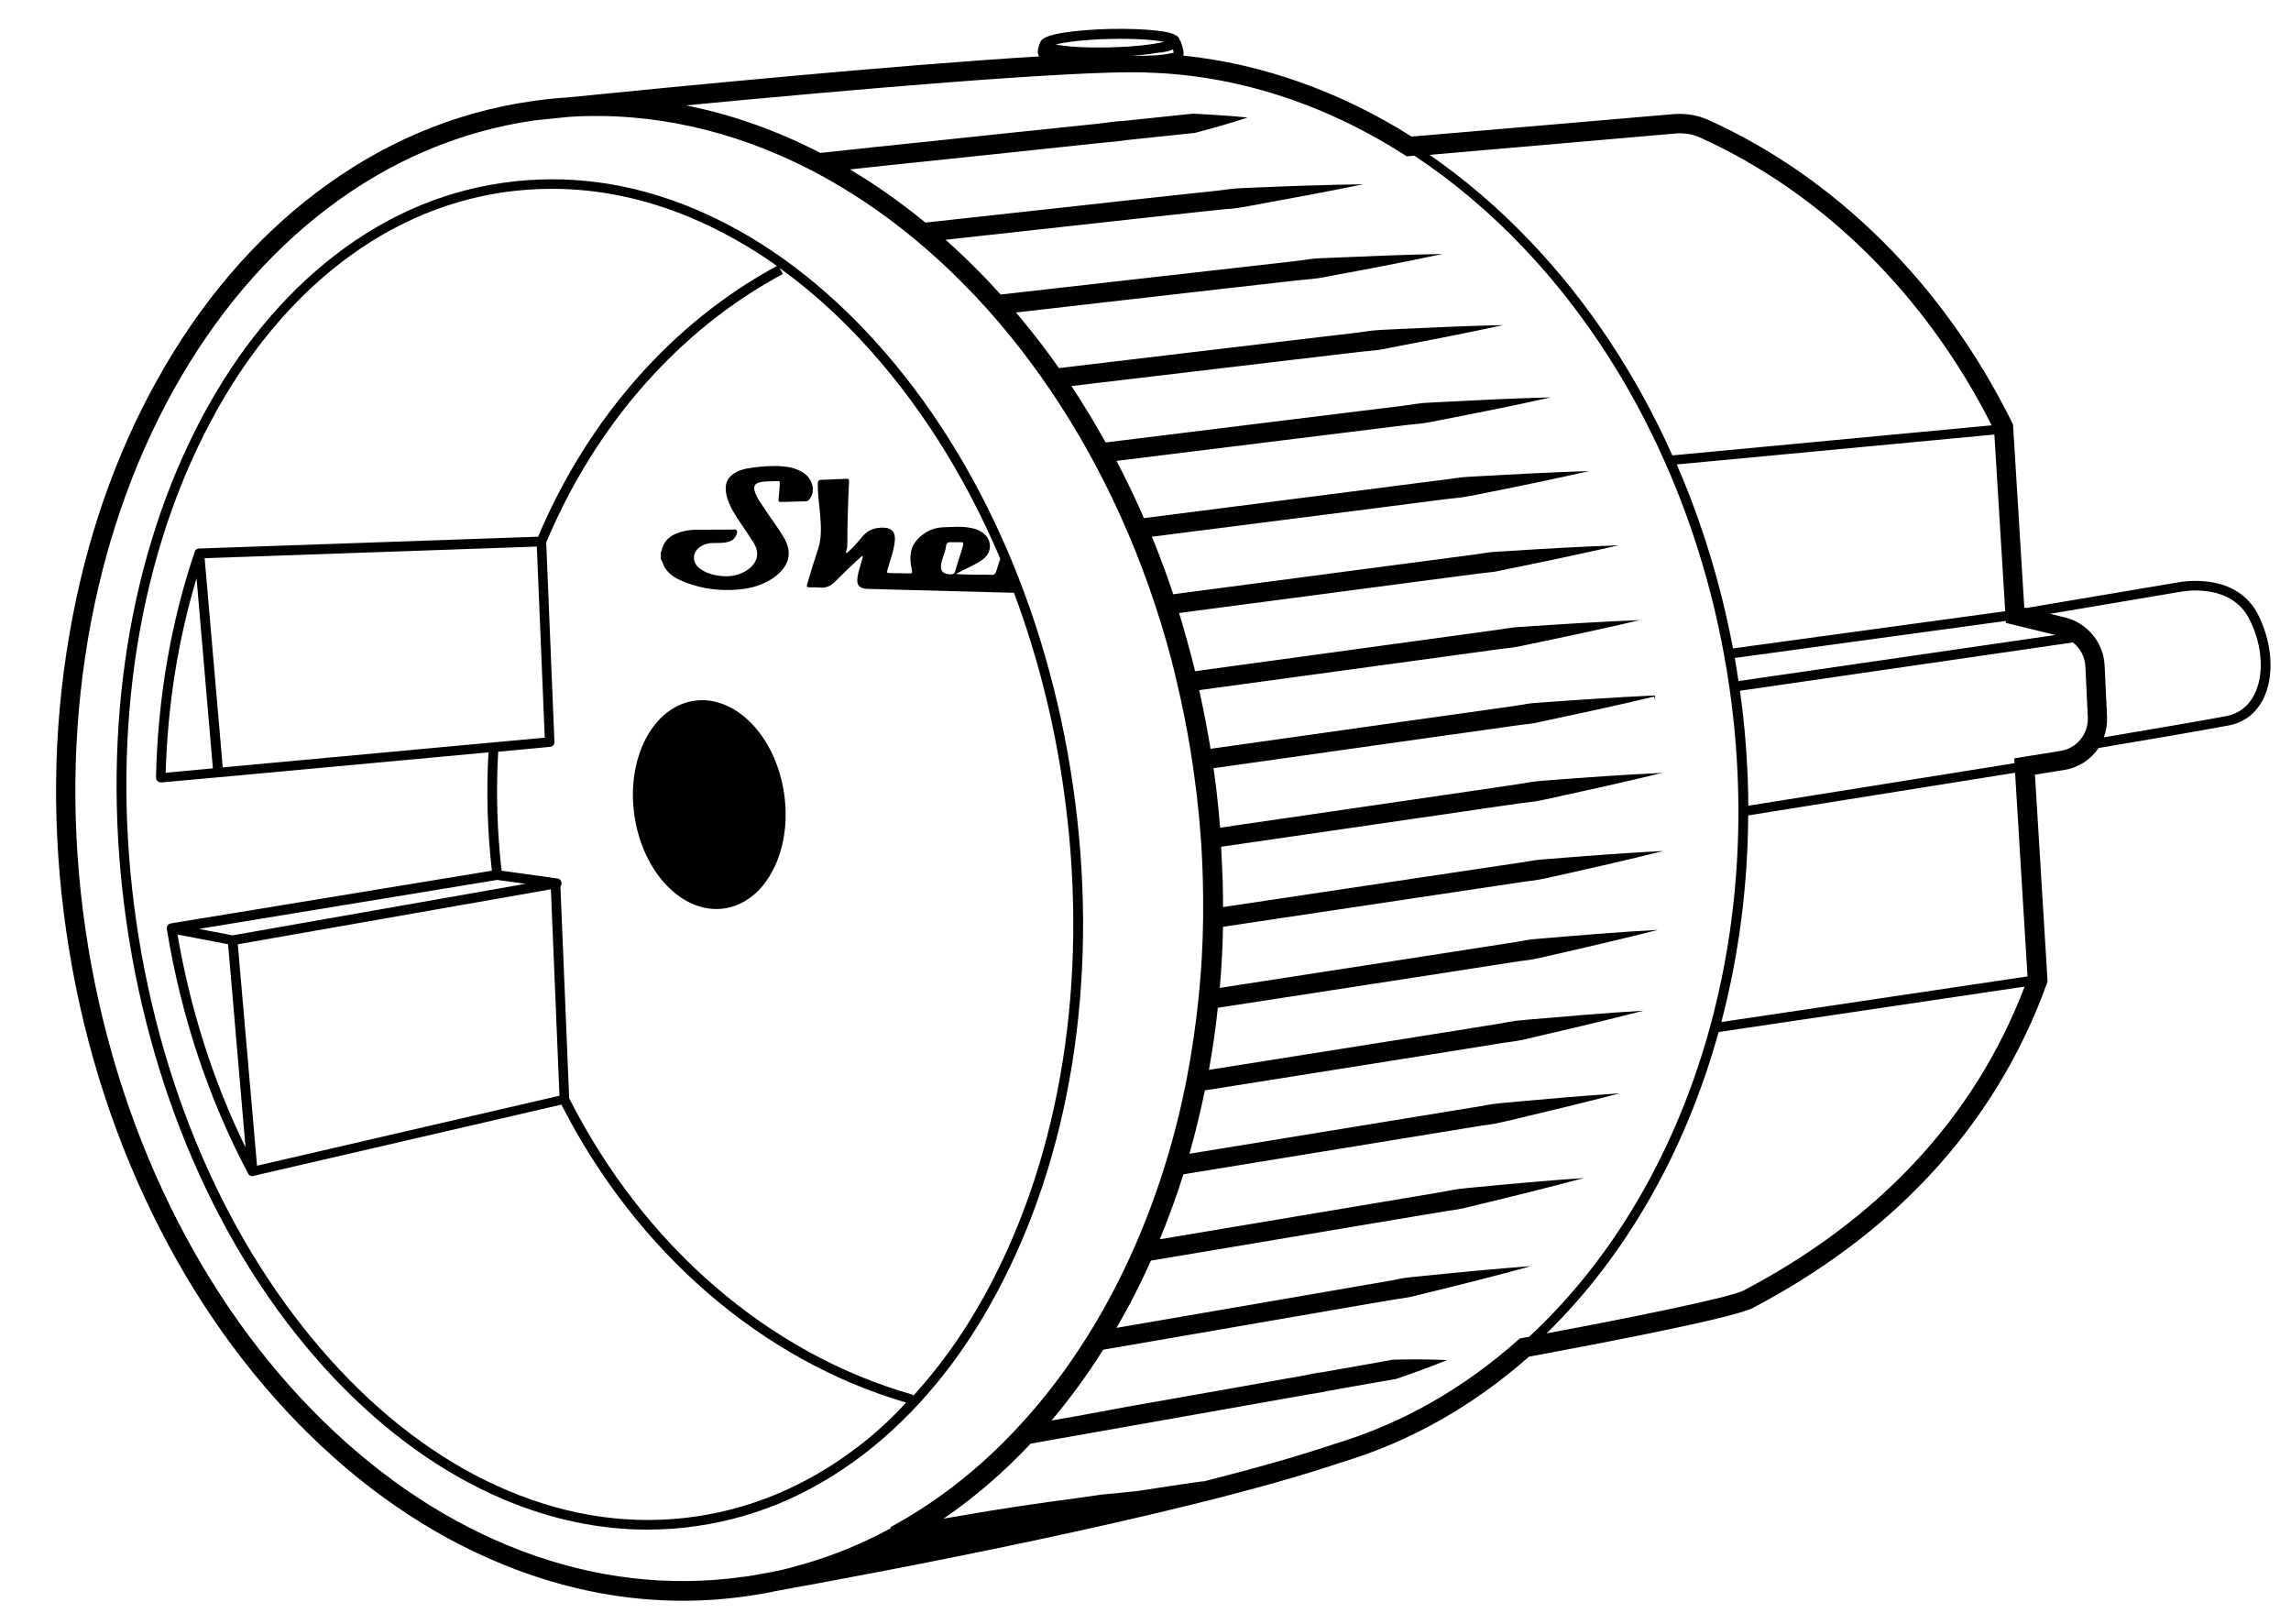
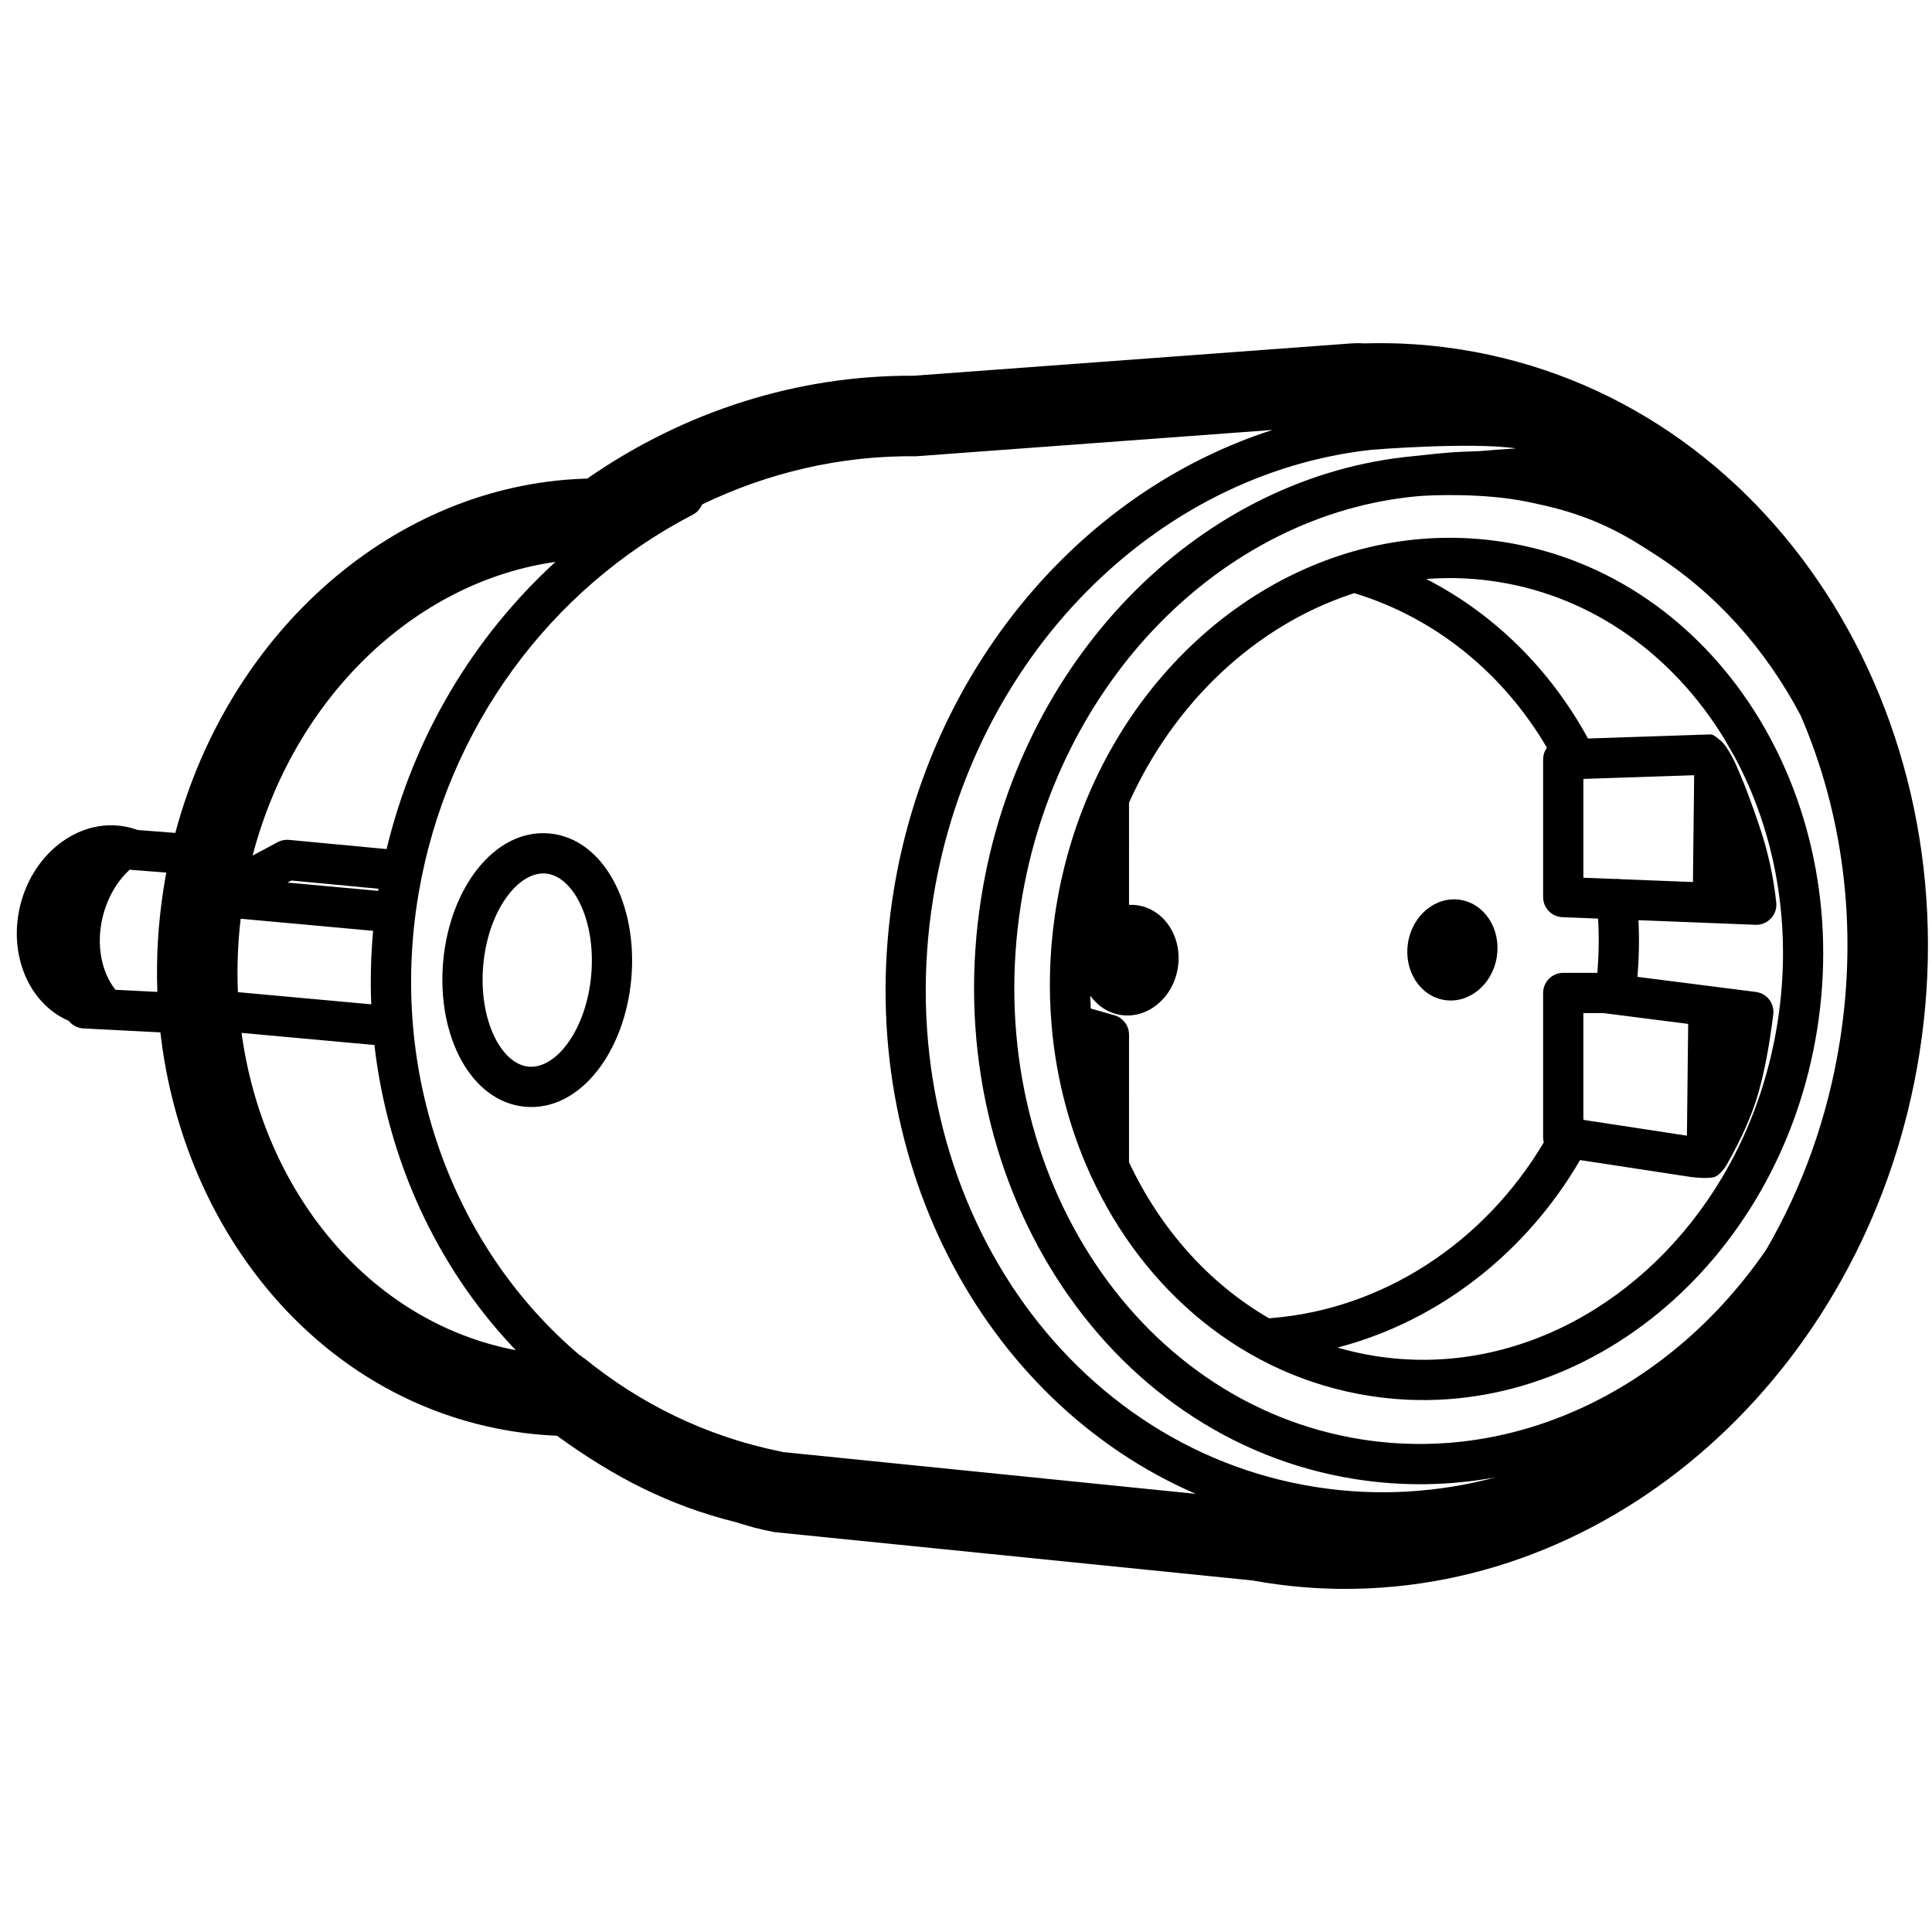
- <svg xmlns="http://www.w3.org/2000/svg" version="1.1" id="Layer_1" x="0px" y="0px" viewBox="0 0 1417.3 1004.4" style="enable-background:new 0 0 1417.3 1004.4;" xml:space="preserve">
-   <g>
-     <path d="M663.8,486.2c-16-110.8-61.4-210.6-127.8-281c-32.4-34.3-68-59.8-105.9-75.8c-39.3-16.6-79.4-22-119.1-16.3   c-39.7,5.7-76.5,22.3-109.6,49.4c-31.8,26-58.8,60.6-80.1,102.7c-43.7,86.4-59,194.9-43,305.7c16,110.8,61.4,210.6,127.8,281   c32.4,34.3,68,59.8,105.9,75.8c29.3,12.3,58.9,18.5,88.5,18.5c10.2,0,20.4-0.7,30.5-2.2c39.7-5.7,76.5-22.3,109.6-49.4   c31.8-26,58.8-60.6,80.1-102.7C664.6,705.6,679.9,597,663.8,486.2z M537,890c-32.2,26.3-68.1,42.5-106.6,48.1   c-38.6,5.6-77.6,0.2-115.9-15.9c-37.1-15.6-72.1-40.6-103.9-74.4C145,778.2,100.2,679.6,84.3,570c-15.8-109.6-0.8-216.9,42.4-302.2   c20.9-41.4,47.4-75.3,78.5-100.8c32.2-26.3,68.1-42.5,106.6-48.1c9.9-1.4,19.8-2.1,29.7-2.1c28.8,0,57.7,6,86.2,18   c18.2,7.7,35.9,17.6,53,29.7c-64.4,34.7-116.8,94.1-147.8,167.5l-209.7,7.3c0,0,0,0,0,0c-0.2,0-0.4,0-0.6,0.1c0,0-0.1,0-0.1,0   c-0.1,0-0.3,0.1-0.4,0.1c-0.1,0-0.1,0.1-0.2,0.1c-0.1,0.1-0.2,0.1-0.3,0.2c-0.1,0-0.1,0.1-0.2,0.1c-0.1,0.1-0.2,0.2-0.3,0.2   c0,0-0.1,0.1-0.1,0.1c0,0,0,0,0,0.1c-0.1,0.1-0.2,0.2-0.2,0.3c0,0-0.1,0.1-0.1,0.1c-0.1,0.2-0.2,0.3-0.2,0.5c0,0,0,0,0,0   c0,0,0,0,0,0c-14.9,44-22.9,91-24,139.7c0,0.9,0.3,1.7,1,2.3c0.6,0.5,1.3,0.8,2,0.8c0.1,0,0.2,0,0.3,0l35.5-3.2c0,0,0,0,0,0   l166.9-15.4c-1.4,24.2-0.7,48.8,2.1,73.2l-162,26.6l-36.6,6l0,0c-0.6,0.1-1.2,0.4-1.6,0.8c-0.7,0.7-1,1.7-0.9,2.6   c8.8,53.9,25.7,104.8,50.3,151.4c0.4,0.7,1,1.2,1.7,1.4c0,0,0,0,0.1,0c0.1,0,0.2,0.1,0.3,0.1c0,0,0.1,0,0.1,0c0.1,0,0.3,0,0.4,0   c0.2,0,0.4,0,0.6-0.1c0,0,0,0,0,0l190.6-44.1c46.5,91.2,124,158.2,213.2,184.3C553.2,875.8,545.2,883.2,537,890z M126.6,345.3   l205.5-7.2l4.9,118.2l-199.2,18.4L126.6,345.3z M131.7,475.3l-29.2,2.7c1.2-41.7,7.6-82,19.1-120.3L131.7,475.3z M147.1,584.1   l10.4-1.8l152.1-26.7l31.2-5.5l5.3,127.7l-187.1,43.3L147.1,584.1z M151.9,709.8c-20-41-34.1-85.2-42.1-131.7l16.3,3.1l15,2.9   L151.9,709.8z M320.1,547.6l-149.6,26.3l-26.6,4.7l-14.1-2.7l-6.6-1.3l20-3.3l164.4-27l17.5,2.4L320.1,547.6z M615.5,789.2   c-14.4,28.5-31.5,53.5-50.9,74.6l0.3-1c-89.1-25.2-166.6-92.1-212.8-183.5l-5.4-131c0.5-0.5,0.7-1.3,0.7-2c0-1.5-1.2-2.7-2.6-2.9   l-34.5-4.8c-2.8-24.5-3.5-49.3-2.1-73.6l32.1-3c1.6-0.1,2.8-1.5,2.7-3.1l-5.1-123.3c30.6-73,82.5-131.9,146.4-166.1l-2-3.7   c17.1,12.3,33.6,26.8,49.3,43.5c35.6,37.8,65.1,84.2,87.2,136.3c-0.8,2.4-1.5,4.8-2.3,7.2c-0.6,2.2-1.4,2.9-3.1,2.8   c-3.2-0.2-6.3-0.1-9.5-0.1c-3.5,0-7.1-0.1-10.5-0.3c-0.3,0-2-0.1-2-0.1s1.6-0.8,1.8-1c0.7-0.4,1.5-0.8,2.3-1.2   c4.2-2.2,8.5-3.9,12.4-6.8c6.2-4.4,6-12.9-0.6-17c-2.1-1.3-4.2-2.1-6.5-2.5c-5.9-1.2-11.8-0.6-17.7-0.4c-4.9,0.2-9.3,2.1-12.9,5   c-6.4,5.2-8.3,11.3-6.1,21.4c0.4,1.8,0,2.2-1.3,2.1c-4-0.1-8-0.1-12-0.2c-2.3,0-2.3-0.1-1.6-2.7c1.9-6.5,4-11.9,4.4-17.8   c0.4-4.7-1.9-7.4-6.8-7.6c-5.5-0.2-9.9,1.5-13,5.2c-2.9,3.4-5.4,6.5-9.1,9.8c-0.3,0.3-1,0.8-1.1,0.7c-0.5-0.5-0.1-1,0-1.6   c0.6-1.6,0.6-3.1,0.6-4.7c0-11,0.4-24.6,1-37.1c0.2-2.6,0.1-2.6-2.5-2.5c-4.9,0.2-9.6,0.5-14.4,0.6c-1.9,0-2.4,0.8-2.4,2.7   c0,13.7,4.3,28.1,0.1,40.4c-2.2,6.5-4.4,13.9-6.6,21.2c-0.5,1.7-0.3,2.3,1.3,2.2c2.4,0,4.7,0,7.1,0.2c3.2,0.2,6-1,8.5-3.4   c4.4-4.4,8.9-8.8,13.4-13c1-0.9,2-1.8,3-2.7c0.2-0.2,0.6-0.6,0.9-0.2c0.1,0.2,0.1,0.6,0.1,0.8c-0.2,0.8-0.5,1.5-0.7,2.3   c-0.9,3.4-2.2,6.7-2.6,10.5c-0.3,3.4,0.6,5,3.2,6c1.3,0.5,2.5,0.4,3.8,0.5c30,0.8,60,1.6,89.9,2.4c14.1,37.8,24.5,78.1,30.5,120.1   C673.7,596.6,658.7,703.9,615.5,789.2z M591,353.1c-0.5,1.8-1.2,2.1-2.6,2.2c-0.7,0-1.1,0-1.6-0.1c-4.3-0.4-5.5-3.1-4.2-8   c0.9-3.3,2.3-6.2,2.6-9.1c0.2-2.2,1.3-2.9,3.4-2.7c0.8,0.1,1.5,0,2.2,0c1,0,2,0,3,0c2.4,0,2.4,0.1,1.9,2.3   C594.5,342.4,592.5,347.4,591,353.1z" />
-     <path d="M481.7,308.1c-0.2,2.3-0.1,2.4,2.1,2.4c4.8-0.1,9.6-0.3,14.4-0.4c0.7,0,1.3,0,1.8-0.5c5-4.5,3.4-13.9-4.4-18   c-3.7-2-7.5-2.8-11.2-3.1c-6.7-0.6-12.7,0-18.4,0.7c-5.2,0.6-9.9,1.8-13.4,4.8c-3.8,3.2-4.6,7.9-2.6,14.4   c1.7,5.3,4.8,10.3,8.1,15.1c2.9,4.3,5.9,8.6,8.5,12.9c4.8,8.3-0.6,15.2-8.4,18.4c-4.7,1.9-9.5,2-14.5,1.2   c-3.9-0.7-7.6-1.9-10.9-4.4c-5.2-4-4.3-10.5,0.7-13.6c2.4-1.5,5.1-2.2,8.2-2.1c2.5,0,5,0,7.4-0.4c3.3-0.5,5.6-2,6.6-5.1   c0.2-0.7,0.6-1.5,0-2.3c-0.7-1-1.6-0.5-2.3-0.5c-7.7,0-15.4,0.1-22.8,0.1c-3.2,0-6.3,0.5-9.2,1.3c-5.8,1.7-10.7,4.6-12.2,12.1   c0,0.1-0.3,0.2-0.4,0.3c0,1.5,0,2.9,0,4.4c1.2,1.7,1.4,3.8,2.6,5.6c3.1,4.6,7.8,7,12.7,8.9c10.9,4.2,22.2,5.4,33.6,4.3   c6.8-0.7,13.3-2.5,19.3-6.2c9.2-5.8,14.5-14.5,8.2-25.4c-3.7-6.4-8.5-12.6-12.7-19c-1.9-2.9-4-5.8-5.2-8.9   c-1.4-3.8-0.8-5.7,2.2-6.6c3.5-1,7.7-0.7,11.7-0.9c1.2-0.1,1.3,0.8,1.2,1.6C482.3,302,482,305,481.7,308.1z" />
-     <path d="M1397.6,381.5c-13.3-28.3-48.3-21.6-50.5-21.2l-93.6,15.8l-1.2-0.3l-6.9-112.1l-0.1-1.2l-1-2   c-41.8-84.3-108.3-150.5-187.4-186.3c-6.6-3-14.1-4.2-21.6-3.6L873.3,84.5c-44.3-28-92.7-45.1-141.3-50.1c0.1-0.3,0.1-0.6,0.2-0.9   c0.2-2.8-1.5-7.1-2-8.4l-0.3,0.1c-0.4-3.4-4.5-5.2-14.6-6.3c-7.8-0.9-18.1-1.2-28.9-1c-10.9,0.3-21.1,1.1-28.9,2.4   c-9.5,1.6-13.6,3.5-14.2,6.5c-0.6,1.3-1,2.7-1.2,4.2c-0.2,1.4,0,2.8,0.7,3.9c-88.1,5.3-225.1,18.7-291.9,25.4   c-6.7,0.4-13.6,1.1-20.6,2.1l-1.4,0.2c-48.1,6.9-93,26-133.3,56.6c-38.9,29.5-72,68.4-98.3,115.7c-26.3,47.1-44.6,100.2-54.4,157.8   C32.6,452.3,32,514,41,576.2c9,62.2,27.1,121.3,53.7,175.5c25.7,52.4,58.3,98.1,96.9,135.9c38.7,37.9,81.4,65.8,127.1,83.1   c34.2,13,69,19.5,103.7,19.5c13.4,0,26.8-1,40.1-2.9c0.2,0,0.4-0.1,0.6-0.1c0.5-0.1,0.9-0.1,1.3-0.2c4.9-0.7,10.1-1.6,15.5-2.8   c57.5-10.3,252.1-46.5,349.6-79.5l0.7-0.2c42.1-12.7,81-34.7,115.7-65.3c24.3-4.5,125.2-23.2,138.4-30.1   c42.5-22.3,79.2-49.7,109.1-81.7c32.4-34.6,56.9-74.7,72.9-119.1l0.4-1.2l-7.8-127.9l18-2.9c9-1.4,16.6-6.5,21.4-13.6   c16.9-2.8,67.9-11.5,80.7-14c9.4-1.8,16.7-7.5,21.2-16.4C1406.9,418.7,1406,399.2,1397.6,381.5z M1240.9,385.3l30.6,7.5l-196,28.5   c-0.7-4.8-1.5-9.5-2.3-14.3l167.7-22.9L1240.9,385.3z M1240.5,378.1l-168.4,23c-7.5-39.6-19.2-77.9-34.8-113.8l196.5-18.5   L1240.5,378.1z M1036.4,82.6c5.5-0.5,10.9,0.4,15.6,2.6c75.7,34.3,139.5,97.4,180.1,177.9l-197.5,18.6   c-22.2-49.6-51.8-94.5-87.6-132.1c-19.6-20.6-40.6-38.6-62.6-53.8L1036.4,82.6z M725.6,30.6c0,0.1,0.1,0.2,0.1,0.3   c0,0.1,0.1,0.2,0.1,0.3c0,0,0,0,0,0c0,0.1,0.1,0.3,0.1,0.4c0,0,0,0,0,0c0,0.1,0.1,0.3,0.1,0.4c0,0,0,0,0,0.1v0   c0,0.2,0.1,0.3,0.1,0.4c0,0-0.1,0-0.1,0.1c0,0,0,0,0,0c0,0,0,0,0,0c0,0,0,0-0.1,0c0,0-0.1,0-0.1,0c0,0,0,0,0,0c0,0,0,0,0,0   c0,0,0,0,0,0c0,0-0.1,0-0.1,0.1c0,0,0,0-0.1,0c0,0,0,0-0.1,0c0,0,0,0,0,0c0,0,0,0-0.1,0c0,0,0,0-0.1,0c-0.1,0-0.1,0-0.2,0.1   c0,0,0,0-0.1,0c-0.1,0-0.1,0.1-0.2,0.1c0,0,0,0-0.1,0c0,0-0.1,0-0.1,0c0,0,0,0,0,0c0,0-0.1,0-0.1,0c0,0,0,0-0.1,0   c-0.1,0-0.2,0.1-0.3,0.1c0,0,0,0-0.1,0c-0.1,0-0.2,0.1-0.4,0.1c0,0,0,0,0,0c0,0-0.1,0-0.1,0c0,0,0,0,0,0c-0.1,0-0.2,0-0.3,0.1   c0,0,0,0,0,0c-0.1,0-0.2,0.1-0.4,0.1c0,0,0,0,0,0h0c0,0-0.1,0-0.1,0c0,0,0,0,0,0c-3.5,0.7-10,1.4-22.4,1.2c5.7-0.4,11-1,15.4-1.8   C720.1,32.4,723.3,31.6,725.6,30.6C725.6,30.6,725.6,30.6,725.6,30.6z M686.5,24.1c16.5-0.4,27.8,0.6,33.5,1.8   c-5.7,1.4-16.9,3-33.4,3.4c-16.5,0.4-27.8-0.6-33.5-1.8C658.8,26.1,670,24.5,686.5,24.1z M551.2,945.3l-0.8,0.4   c-17,9.2-35,16.6-53.6,21.9c-0.4,0.1-0.8,0.2-1.2,0.3c-1,0.3-2.1,0.6-3.1,0.9c-0.6,0.2-1.2,0.3-1.7,0.5c-0.9,0.2-1.7,0.4-2.6,0.7   c-0.7,0.2-1.3,0.3-2,0.5c-0.8,0.2-1.7,0.4-2.5,0.6c-0.6,0.1-1.3,0.3-1.9,0.4c-1.4,0.3-2.8,0.6-4.3,0.9c-7.5,1.4-12.7,2.3-15.2,2.7   l-0.2,0c-0.3,0.1-0.6,0.1-0.8,0.1c-0.3,0-0.5,0.1-0.7,0.1l-0.2,0c-46,6.6-92.3,1.2-137.6-15.9c-44.1-16.7-85.4-43.7-122.9-80.4   c-37.6-36.8-69.4-81.4-94.5-132.6c-26-53.1-43.7-110.9-52.6-171.9c-8.8-61-8.2-121.5,1.7-179.7c9.6-56.2,27.5-108,53.1-154   c25.6-45.8,57.6-83.5,95.1-112c38.7-29.4,81.7-47.6,127.7-54.3l3.9-0.4c3.6-0.4,9.6-1,17.5-1.8c51.4-3.3,101.7,8.4,148.3,32.1   l3.1,1.6c7,3.7,13.9,7.6,20.7,11.8c0,0,0.1,0,0.1,0.1c1.2,0.7,2.4,1.5,3.5,2.2c0.5,0.3,1,0.6,1.4,0.9c0.7,0.4,1.4,0.9,2.1,1.3   c0.8,0.5,1.7,1.1,2.5,1.6c0.3,0.2,0.6,0.4,0.9,0.6c87.3,58.1,157.6,159.8,190.3,283.7c0.2,0.8,0.4,1.6,0.6,2.4   c0.2,0.7,0.3,1.4,0.5,2c0.4,1.4,0.7,2.8,1,4.1c0.1,0.3,0.2,0.7,0.2,1c0.4,1.8,0.9,3.5,1.3,5.3c0,0,0,0.1,0,0.1   c3.3,13.8,6,27.7,8.3,41.7l0,0l0.9,6c0.3,1.8,0.6,3.6,0.8,5.4c0.4,3,0.8,6,1.2,8.9c0.1,0.7,0.2,1.4,0.3,2.1c0.4,2.9,0.7,5.8,1,8.7   c0.1,1,0.2,2,0.3,2.9c0.3,2.6,0.5,5.2,0.8,7.7c0.1,1.3,0.2,2.6,0.3,3.9c0.2,1.9,0.3,3.8,0.5,5.7c0.1,0.9,0.1,1.9,0.2,2.8   c0.1,0.8,0.1,1.7,0.2,2.5c0.1,1.8,0.2,3.6,0.3,5.4c0.1,2,0.2,4,0.3,6c0.1,1.6,0.1,3.2,0.2,4.9c0.1,1.9,0.1,3.7,0.2,5.6c0,0,0,0,0,0   c0.2,8.1,0.3,16.3,0.2,24.4v0c-0.2,16.6-1.1,33.1-2.8,49.5l0,0c-1.7,16.9-4.2,33.7-7.4,50.4l0,0c-3.4,17.3-7.6,34.5-12.8,51.3l0,0   c-5.5,17.9-12,35.5-19.5,52.6l0,0c-8.3,18.8-17.8,37-28.6,54.3l0,0c-12.7,20.4-27.2,39.7-43.6,57.2l-4.5,4.8   c-22.5,23.3-47.5,42.4-74.3,56.9L551.2,945.3z M946,826.9c-1.4,0.2-2.7,0.5-4,0.7l-1.7,0.3l-1.3,1.1c-33.7,30-71.6,51.5-112.5,63.9   l-1,0.3c-22.9,7.8-51.4,15.7-82.1,23.5c0.5-0.2,1-0.3,1.5-0.5c-13.2,1.8-26.4,3.8-39.6,5.9c-1.5,0.2-2.9,0.4-4.4,0.5   c-3.8,0.4-7.6,0.8-11.5,1.2c-3.9,0.4-7.6,0.6-11.9,1.3l-6.3,0.9l-6.3,0.9l-12.6,1.7c-16.8,2.3-33.7,4.9-50.4,7.7   c-6.1,1-12.2,2.1-18.2,3.1c19.2-13.1,37.2-28.6,53.9-46.4l128.3-22.7l32.6-5.8c1.9-0.3,3.9-0.7,5.8-1l2.7-0.5   c2.6-0.5,5.2-0.9,7.8-1.3c2.1-0.3,4.2-0.7,6.3-1.2l10-1.8c10.9-1.9,21.7-3.9,32.6-5.7c5.3-1.8,10.6-3.7,15.8-5.6   c5.3-1.9,10.5-4,15.7-6.1c-5.6-0.2-11.3-0.4-16.9-0.4c-5.6,0-11.2,0-16.8,0.2c-10.8,2-21.7,3.9-32.6,5.8l-10,1.8   c-2.1,0.2-4.3,0.6-6.4,1c-2.6,0.5-5.2,1-7.8,1.5l-2.6,0.5c-2,0.3-3.9,0.7-5.9,1l-32.6,5.8l-65.2,11.5L666,876h0l-15.5,2.7   c11.4-13.5,22.1-28.1,32-43.8l131.5-22.7l33.5-5.8c2-0.3,4-0.7,6-1l2.4-0.4c2.8-0.5,5.6-1,8.4-1.4c2.8-0.4,5.6-0.8,8.4-1.4   c2.8-0.6,5.5-1.4,8.3-2c22.1-5.4,44.2-10.9,66.2-17c-22.7,1.7-45.4,3.9-68,6.2c-2.8,0.3-5.7,0.5-8.5,0.9c-2.8,0.3-5.6,0.9-8.4,1.5   c-2.8,0.5-5.6,1-8.4,1.5l-2.3,0.4c-2,0.3-4.1,0.7-6.1,1l-33.5,5.8l-121.3,20.9c2.8-4.8,5.5-9.7,8.2-14.7c4.6-8.8,9-17.7,13.1-26.9   l132.9-22.3l34-5.7c3-0.5,6.1-1,9.1-1.5c2.6-0.4,5.3-0.9,7.9-1.3c2.8-0.4,5.7-0.8,8.5-1.4c2.8-0.6,5.6-1.3,8.4-2   c22.4-5.4,44.8-10.9,67.1-16.9c-23.1,1.6-46,3.7-69,5.9c-2.9,0.3-5.7,0.5-8.6,0.9c-2.9,0.4-5.7,1-8.5,1.5c-2.6,0.5-5.3,0.9-7.9,1.4   c-3,0.5-6.1,1-9.1,1.5l-34,5.7l-125.3,21c5.4-13.1,10.3-26.5,14.6-40.2l133.6-21.8l34.3-5.6l13.5-2.2c1.2-0.2,2.5-0.4,3.7-0.6   c2.9-0.4,5.8-0.7,8.6-1.3c2.8-0.6,5.7-1.3,8.5-1.9c22.6-5.4,45.2-10.8,67.8-16.7c-23.2,1.5-46.4,3.6-69.6,5.7   c-2.9,0.3-5.8,0.5-8.7,0.9c-2.9,0.4-5.7,1-8.6,1.5c-1.2,0.2-2.4,0.4-3.7,0.6l-13.5,2.2l-34.3,5.6l-127.9,20.9   c3.7-12.8,6.8-25.9,9.6-39.2l134-21.3l34.5-5.5l13-2.1c1.4-0.2,2.8-0.4,4.3-0.7c2.9-0.4,5.8-0.7,8.7-1.3c2.9-0.5,5.7-1.2,8.6-1.9   c22.8-5.3,45.5-10.6,68.2-16.5c-23.4,1.4-46.7,3.4-70,5.4c-2.9,0.3-5.8,0.5-8.7,0.8c-2.9,0.4-5.7,1-8.6,1.5   c-1.4,0.2-2.9,0.5-4.3,0.7l-13,2.1l-34.5,5.5l-129.7,20.6c2.3-12.7,4.1-25.5,5.5-38.4l134.3-20.7l34.7-5.4l17.4-2.7   c2.9-0.4,5.8-0.7,8.7-1.2c2.9-0.5,5.7-1.2,8.6-1.9c22.9-5.2,45.8-10.5,68.6-16.3c-23.5,1.3-46.9,3.2-70.3,5.2   c-2.9,0.3-5.9,0.4-8.8,0.8c-2.9,0.4-5.8,1-8.7,1.5l-17.4,2.7l-34.7,5.4l-131.2,20.3c1.1-12.5,1.8-25.1,2-37.8l134.2-20.1l34.8-5.2   l17.4-2.6c2.9-0.4,5.8-0.7,8.7-1.2c2.9-0.5,5.8-1.2,8.6-1.8c23-5.1,45.9-10.3,68.8-16c-23.6,1.2-47,3-70.5,4.9   c-2.9,0.2-5.9,0.4-8.8,0.8c-2.9,0.4-5.8,1-8.7,1.4l-17.4,2.6l-34.8,5.2l-132.3,19.8c0-1.7,0-3.3,0-5c0-0.2,0-0.4,0-0.6   c0-3.4-0.1-6.8-0.2-10.3c0-0.7,0-1.5-0.1-2.2c-0.1-1.7-0.1-3.5-0.2-5.2c-0.1-2.2-0.2-4.3-0.3-6.5c-0.1-1.5-0.2-3.1-0.2-4.6   c-0.1-1-0.1-1.9-0.2-2.9l134.1-19.5l34.9-5.1l17.5-2.5c2.9-0.4,5.8-0.7,8.7-1.1c2.9-0.5,5.8-1.2,8.7-1.8c23-5,46.1-10.1,69-15.7   c-23.6,1.1-47.1,2.8-70.6,4.6c-2.9,0.2-5.9,0.4-8.8,0.8c-2.9,0.4-5.8,1-8.7,1.4l-17.4,2.6l-34.9,5.1L754.8,512   c-0.1-0.8-0.1-1.6-0.2-2.3c-0.1-1.2-0.2-2.4-0.3-3.6c-0.2-2.7-0.5-5.5-0.8-8.2c-0.1-1-0.2-2-0.3-3c0-0.4-0.1-0.7-0.1-1.1   c-0.3-2.6-0.6-5.2-0.9-7.8c-0.1-0.7-0.2-1.5-0.3-2.2c-0.4-2.9-0.7-5.7-1.2-8.6l133.8-18.9l35-4.9l17.5-2.5c2.6-0.4,5.2-0.6,7.8-1   c0.3,0,0.6-0.1,0.9-0.1c2.9-0.3,5.8-0.9,8.7-1.6c23-4.9,46-9.8,68.9-15.3l0.7,2.6l-0.2-3l0-0.3l-0.3,0c-23.6,1.1-47.1,2.7-70.7,4.4   c-2.9,0.2-5.9,0.4-8.8,0.9c-0.3,0.1-0.6,0.1-0.9,0.2c-2.6,0.3-5.2,0.9-7.8,1.2l-17.5,2.5l0,0l-35,4.9l-133.9,18.9   c-0.3-2.1-0.7-4.2-1.1-6.2c0-0.1,0-0.2,0-0.2c-0.7-3.8-1.4-7.7-2.1-11.5c-0.1-0.3-0.1-0.6-0.2-0.9c-0.7-3.8-1.5-7.6-2.3-11.3   c0-0.2-0.1-0.4-0.1-0.6c-0.4-1.8-0.8-3.7-1.2-5.5c0,0,0-0.1,0-0.1l133.4-18.2l35-4.8l17.5-2.4c2.9-0.4,5.9-0.6,8.8-1.1   c2.9-0.4,5.8-1.1,8.7-1.7c23.1-4.8,46.2-9.7,69.2-15.1c-23.6,0.9-47.2,2.4-70.7,4c-2.9,0.2-5.9,0.3-8.8,0.7   c-2.9,0.4-5.8,0.9-8.7,1.3l-17.5,2.4l-35,4.8l-134.5,18.4c-0.2-1-0.5-2-0.7-3c-0.6-2.5-1.3-4.9-1.9-7.4c-0.4-1.3-0.7-2.7-1.1-4   c-0.5-1.7-1-3.5-1.4-5.2c-0.6-2-1.2-4-1.7-6.1c-0.4-1.5-0.9-2.9-1.3-4.4c-0.6-2-1.2-3.9-1.8-5.9l132.8-17.5l35-4.6l17.5-2.3   c2.9-0.4,5.9-0.6,8.8-1c2.9-0.4,5.8-1.1,8.7-1.7c23.1-4.7,46.2-9.5,69.2-14.8c-23.6,0.8-47.1,2.2-70.7,3.7   c-2.9,0.2-5.9,0.3-8.8,0.6c-2.9,0.3-5.8,0.9-8.7,1.3l-17.5,2.3l-35,4.6l-134.9,17.8c-0.5-1.5-1-3-1.5-4.5c-0.5-1.3-0.9-2.7-1.4-4   c-0.5-1.5-1.1-3.1-1.6-4.6c-0.8-2.1-1.6-4.3-2.4-6.4c-0.6-1.5-1.1-3-1.7-4.5c-0.5-1.3-1-2.6-1.5-3.9c-0.9-2.3-1.8-4.6-2.8-6.9   c-0.1-0.3-0.2-0.5-0.3-0.8l131.8-16.8l34.9-4.5l12.5-1.6c1.6-0.2,3.3-0.4,4.9-0.6c2.9-0.4,5.8-0.5,8.7-1c2.9-0.4,5.8-1.1,8.7-1.6   c23.1-4.6,46.1-9.3,69.1-14.5c-23.6,0.7-47.1,2-70.5,3.3c-2.9,0.2-5.9,0.3-8.8,0.6c-2.9,0.3-5.8,0.9-8.7,1.2   c-1.6,0.2-3.3,0.4-4.9,0.6l-12.5,1.6l-34.9,4.5l-135.2,17.3c-1.1-2.5-2.2-4.9-3.3-7.4c-0.2-0.4-0.4-0.8-0.6-1.3   c-4.1-9-8.5-17.9-13.1-26.7L820.8,269l34.8-4.3l13.1-1.6c1.5-0.2,2.9-0.4,4.4-0.5c2.9-0.3,5.8-0.5,8.7-1c2.9-0.4,5.8-1.1,8.6-1.6   c23-4.5,46-9,69-14.2c-23.5,0.6-46.9,1.8-70.4,3c-2.9,0.2-5.9,0.3-8.8,0.5c-2.9,0.3-5.8,0.8-8.7,1.2c-1.5,0.2-2.9,0.4-4.4,0.6   l-13,1.6l-34.8,4.3l-135.3,16.7c-6.7-12-13.7-23.6-21.2-34.9l129-15.3l34.7-4.1l13.6-1.6c1.2-0.1,2.5-0.3,3.7-0.4   c2.9-0.3,5.8-0.5,8.7-0.9c2.9-0.4,5.7-1,8.6-1.6c22.9-4.4,45.9-8.8,68.8-13.8c-23.4,0.5-46.7,1.6-70.1,2.7   c-2.9,0.2-5.8,0.2-8.7,0.5c-2.9,0.2-5.8,0.8-8.7,1.1c-1.2,0.2-2.5,0.3-3.7,0.5l-13.7,1.6l-34.7,4.1l-135.2,16.1   c-7.5-10.7-15.3-20.9-23.6-30.8c-0.4-0.5-0.9-1.1-1.3-1.6c-0.6-0.7-1.1-1.4-1.7-2l126.6-14.5l34.5-3.9c2.7-0.3,5.3-0.6,8-0.9   c2.5-0.3,5-0.6,7.5-0.8c0.6-0.1,1.2-0.1,1.8-0.2c2.9-0.3,5.8-0.5,8.6-0.9c2.9-0.4,5.7-1,8.6-1.6c22.8-4.2,45.6-8.5,68.3-13.4   c-23.2,0.4-46.4,1.4-69.6,2.4c-2.9,0.1-5.8,0.2-8.7,0.4c-2.9,0.2-5.7,0.7-8.6,1.1c-0.6,0.1-1.2,0.1-1.8,0.2c-2.5,0.3-5,0.6-7.5,0.9   c-2.6,0.3-5.3,0.6-7.9,0.9l-34.5,3.9L619,182.2c-0.1-0.1-0.2-0.2-0.3-0.4c-2.1-2.3-4.2-4.6-6.3-6.8c-0.9-1-1.9-2-2.8-3   c-0.4-0.4-0.8-0.8-1.2-1.2c-7.6-7.9-15.5-15.4-23.4-22.5l122.6-13.5l34.1-3.7l8.5-0.9c2.8-0.3,5.7-0.6,8.5-0.9c0.2,0,0.3,0,0.5,0   c0.9-0.1,1.7-0.1,2.6-0.2c1.8-0.2,3.6-0.4,5.4-0.7c2.8-0.5,5.6-1,8.5-1.5c22.6-4.1,45.1-8.3,67.6-12.9c-23,0.3-45.9,1.1-68.8,2.1   c-2.9,0.1-5.7,0.2-8.6,0.4c-1.8,0.1-3.6,0.3-5.4,0.5c-0.9,0.1-1.7,0.2-2.6,0.3c-0.2,0-0.4,0-0.5,0.1c-2.8,0.4-5.7,0.7-8.5,1   l-8.5,0.9l-34.1,3.7l-133.8,14.7c-15.1-12.4-30.7-23.4-46.7-32.9l13.9-1.5c0.1,0,0.3,0,0.4,0c3.9-0.5,7.9-0.9,11.8-1.3l9.5-1   c3.9-0.4,7.8-0.8,11.7-1.2l66.6-7l3.5-0.4l35.7-3.8c3.5-0.4,7.1-0.7,10.6-1c2.3-0.2,4.7-0.5,7-0.9l9.6-1l33.2-3.5   c5.4-1.5,10.9-2.9,16.3-4.5l8.1-2.4c2.7-0.9,5.4-1.7,8.1-2.6c-2.8-0.3-5.7-0.5-8.5-0.8l-8.5-0.6c-5.6-0.4-11.3-0.7-16.9-1   l-33.2,3.5l-9.6,1c-2.4,0.1-4.7,0.3-7,0.6c-3.5,0.5-7.1,0.9-10.6,1.3l-39.2,4.1l-7.8,0.8l-58.7,6.2c-3.9,0.4-7.9,0.8-11.8,1.2   l-9.3,1c-4,0.4-8,0.8-11.9,1.2c-0.1,0-0.2,0.1-0.4,0.1l-30.9,3.3c-26.9-13.9-54.8-23.8-83.2-29.4c96.2-9.2,239.3-21.8,284.3-20.4   l0.9,0.1l0.4,0c54.3,1.5,109.1,19,158.6,50.7l1.7,1.1l4.8-0.4c23.9,15.9,46.7,35,67.7,57.2c66.9,70.4,112,166.8,127.1,271.3   C1093.2,585.2,1042.4,737.5,946,826.9z M1184.5,719.1c-28.9,30.9-64.6,57.6-105.9,79.2c-8.4,4.4-72.7,17.4-121.8,26.5   c49.2-48.2,86-112.8,106.4-186.4l189.3-28.1C1237.1,650.8,1214.2,687.4,1184.5,719.1z M1064.9,632.2   c10.6-40.4,16.4-83.4,16.6-127.8l165.1-26.4l7.7,126L1064.9,632.2z M1274.8,464.5l-28.7,4.6l0.2,3l-164.7,26.3   c-0.2-23.4-1.8-47.2-5.2-71.1l206-29.9c4.5,3.5,7.4,8.9,7.7,14.8l1.5,31.7C1292,454,1284.8,462.9,1274.8,464.5z M1394.6,429.7   c-3.6,7.1-9.5,11.7-17,13.2c-11.7,2.3-56,9.8-76.1,13.2c1.5-4,2.2-8.3,2-12.8l-1.5-31.7c-0.7-14.1-10.7-26.2-24.3-29.6l-9.5-2.3   l79.9-13.5l0.2,0c0.3-0.1,32.2-6.9,43.8,17.9C1399.8,400.1,1400.7,417.6,1394.6,429.7z" />
-     <ellipse transform="matrix(0.9897 -0.1431 0.1431 0.9897 -66.718 67.9404)" cx="438.8" cy="497.7" rx="46.8" ry="64.9" />
-   </g>
+ <svg xmlns="http://www.w3.org/2000/svg" width="960" height="960" version="1.1" viewBox="0 0 960 960">
+   <path d="m696.56 170.73c9.179 0.388 18.357 1.272 27.51 2.658l1.658 0.257c153.88 24.32 254.69 181.87 227.98 350.1-24.253 152.8-146.57 266.59-286.75 265.76l-0.302 1.4e-4c-0.687 7e-3 -1.378 7e-3 -2.072-0.015l-0.48-0.02-0.748-0.012c-11.042-0.221-22.086-1.16-33.09-2.822l-1.737-0.268c-2.026-0.32-4.046-0.664-6.06-1.032l-237.66-24.038c-8.034-1.558-11.185-2.474-19.067-4.919-33.435-8.28-60.737-22.541-88.278-42.464l-0.692-0.503-0.83-0.034c-6.81-0.311-13.619-0.988-20.408-2.032l-1.454-0.23c-95.078-15.378-163-98.415-174.38-198.14l-38.205-1.953c-2.962-0.151-5.528-1.566-7.243-3.671l-0.081-0.103-0.465-0.201c-19.42-8.644-29.423-32.592-23.801-56.537l0.193-0.798c6.656-26.696 30.632-44.41 54.364-38.493 1.078 0.269 2.141 0.584 3.186 0.944l0.703 0.252 18.765 1.451c26.745-100.18 108.83-172.75 203.21-176.02l1.474-0.039 0.881-0.611c47.694-32.901 103.73-50.796 161.17-50.496l0.101 2e-3 127.28-9.4 1.507-0.112 88.948-6.568c1.882-0.139 3.74-0.146 5.567-0.029l0.614 0.045 1.322-0.039c5.453-0.142 10.911-0.108 16.369 0.101zm-15.114 52.778c-107.61 11.816-198.35 103.07-217.7 222.47-23.036 142.18 62.522 273.17 190.53 292.99 30.394 4.706 60.495 2.729 89.039-4.925-22.688 4.196-46.219 4.676-69.972 0.918-125.05-19.786-207.9-149.41-185.76-289.07 18.555-117.03 105.93-206.78 210.27-218.76 7.904-0.79 20.888-2.482 30.974-2.733 10.086-0.251 6.469-0.46 24.517-1.59-22.378-3.276-71.276 0.629-71.901 0.697zm23.121 23.04c-97.047 8.826-179.77 92.366-197.23 202.48-20.49 129.24 55.551 248.21 169.13 266.18 78.432 12.41 154.74-26.511 201.2-94.344 17.806-30.626 30.526-65.534 36.535-103.39 9.171-57.779 1.346-113.85-19.447-161.91-17.476-33.173-42.495-61.201-73.461-80.763-8.879-5.609-25.447-17.211-53.759-23.597l-1.51-0.338-1.507-0.334c-1.204-0.265-2.405-0.525-3.6-0.781l-1.432-0.304c-22.15-4.677-49.188-3.416-54.924-2.895zm42.831 22.813c104.75 16.59 174.07 125.16 155.56 242.05-18.514 116.89-118 198.73-222.74 182.14-62.176-9.848-111.87-52.105-138.12-109.27-0.062-0.132-0.126-0.265-0.188-0.401-10.515-23.015-17.104-48.149-19.362-74.22-0.011-0.122-0.019-0.243-0.025-0.364-1.501-17.596-1.039-35.748 1.588-54.128l0.011-0.08c0.171-1.196 0.352-2.392 0.541-3.588 0.359-2.266 0.749-4.522 1.169-6.769 0.019-0.104 0.039-0.208 0.059-0.312 0.206-1.092 0.419-2.181 0.639-3.267 0.013-0.063 0.026-0.127 0.039-0.191 0.214-1.052 0.435-2.101 0.662-3.147 0.021-0.096 0.042-0.192 0.063-0.287 0.475-2.175 0.98-4.339 1.513-6.492 0.028-0.109 0.055-0.218 0.082-0.327 3.269-13.121 7.61-25.835 12.963-38.023 0.047-0.106 0.094-0.211 0.143-0.314 37.025-83.943 119.44-136.62 205.41-123.01zm-491.13 401.52-1.597-1.694c-37.838-40.339-62.079-92.905-68.631-149.93l-66.013-6.022c10.784 79.191 63.761 143.84 136.24 157.65zm416.71-376.15-2.116 0.691c-46.907 15.754-87.237 53.215-109.86 103.41l5e-3 50.792c1.458-0.067 2.938 0.012 4.425 0.248 13.328 2.111 22.203 16.01 19.822 31.044-2.381 15.034-15.116 25.51-28.445 23.399-6.228-0.986-11.483-4.546-15.072-9.593 0.049 2.14 0.134 4.271 0.249 6.394l11.776 3.372c4.29 1.229 7.246 5.152 7.246 9.614l-8e-3 63.423c15.507 32.968 39.612 60.194 69.621 77.548 0.264-0.046 0.529-0.077 0.798-0.098 55.294-4.304 105.93-37.184 135.69-87.35-0.223-0.828-0.341-1.696-0.341-2.588v-71.636c0-5.523 4.477-10 10-10l16.964 4.3e-4c0.736-9.026 0.849-18.028 0.349-26.955l-17.705-0.697c-5.366-0.211-9.607-4.622-9.607-9.992v-68.386c0-2.18 0.699-4.202 1.888-5.848-21.684-36.962-55.302-64.369-95.149-76.611-0.178-0.055-0.353-0.114-0.525-0.177zm123.74 208.67h-9.955l7.2e-4 52.844c0.103 0.082 0.204 0.165 0.303 0.25l51.158 7.814 0.621-55.542zm-678.5-10.406 66.255 6.046c-0.488-12.044-0.192-24.241 0.926-36.521l-65.812-6.007c-1.455 12.332-1.887 24.531-1.368 36.482zm607.41-45.871c12.186 1.93 20.3 14.638 18.123 28.383s-13.821 23.324-26.006 21.394c-12.186-1.93-20.3-14.638-18.123-28.383 2.177-13.745 13.821-23.324 26.006-21.394zm-661.17-14.99-0.225 0.204c-6.004 5.573-10.775 13.544-13.125 22.966-3.495 14.017-0.748 27.716 6.245 36.502l20.836 1.065c-0.611-16.673 0.35-33.703 3.012-50.866 0.438-2.826 0.92-5.635 1.443-8.426l-17.316-1.338c-0.292-0.023-0.582-0.058-0.87-0.106zm80.279 5.389-1.914 1.026 45.091 4.116c0.057-0.35 0.115-0.7 0.173-1.05zm697.08-52.32-55.05 1.84v49.1l15.502 0.609 0.058-6e-3c0.985-0.1 1.95-0.054 2.876 0.121l36.01 1.416zm-565.81-105.99-2.484 0.371c-68.376 10.769-127.61 67.603-148.01 145.56l12.441-6.671c1.735-0.931 3.707-1.329 5.667-1.144l48.478 4.575c13.382-55.784 43.056-105.34 83.912-142.7zm580.47 87.387c-25.125-40.834-64.666-69.947-112.19-77.474-11.193-1.773-22.334-2.27-33.305-1.588l-5e-4 -2e-4 -2.301 0.163c33.663 17.247 61.61 44.834 80.378 79.259l60.507-2.021c1.422-0.048 2.088 0.283 5.598 3.235s7.466 11.879 7.466 11.879c5.127 11.63 8.032 20.006 11.502 30.164 4.309 12.615 7.137 25.378 8.477 38.278 0.629 6.057-4.255 11.265-10.34 11.026l-25.523-1.003-32.594-1.282c0.44 9.335 0.272 18.738-0.512 28.158l58.828 7.494c5.465 0.696 9.337 5.681 8.661 11.148-1.981 16.003-4.55 29.378-7.742 40.175-3.076 10.403-8.185 21.846-15.308 34.384l-1e-3 0.025s-2.784 4.922-5.978 6.14c-3.194 1.218-11.748 0.101-11.748 0.101l-55.218-8.436c-27.053 46.41-70.288 79.806-119.53 92.909l-1.02 0.268c6.099 1.774 12.358 3.181 18.763 4.195 68.669 10.876 135.41-26.261 172.58-89.097l1.423-2.436c12.577-21.93 21.579-46.896 25.867-73.975 7.62-48.113-0.97-94.481-21.283-132.22l7.9e-4 2e-3zm-242.46-146.31c6.011-2.457 12.117-4.678 18.308-6.656v2.5e-4l-177.05 13.078c-37.364-0.455-73.612 8.112-106.43 23.954-0.863 2.133-2.464 3.979-4.667 5.12-70.906 36.709-122.12 106.12-136.13 187.9-15.318 89.372 16.85 176.15 80.184 229.86 0.748-0.021 1.132 1.215 1.875 1.186 27.858 22.714 60.724 39.036 98.009 46.558l0.742 0.221 205.28 20.77c-106.54-46.142-171.28-168.76-150.1-299.49 16.574-102.29 82.274-185.59 167.58-221.49" />
+   <path d="m272.89 414.13c27.016 2.364 44.038 35.18 40.817 71.996-3.221 36.817-25.684 66.178-52.699 63.815s-44.038-35.18-40.817-71.996c3.221-36.817 25.684-66.178 52.699-63.815zm-32.775 65.558c-2.378 27.186 9.008 49.137 22.636 50.329 13.628 1.192 28.654-18.448 31.032-45.634s-9.008-49.137-22.636-50.329c-13.628-1.192-28.654 18.448-31.032 45.634z" />
</svg>
